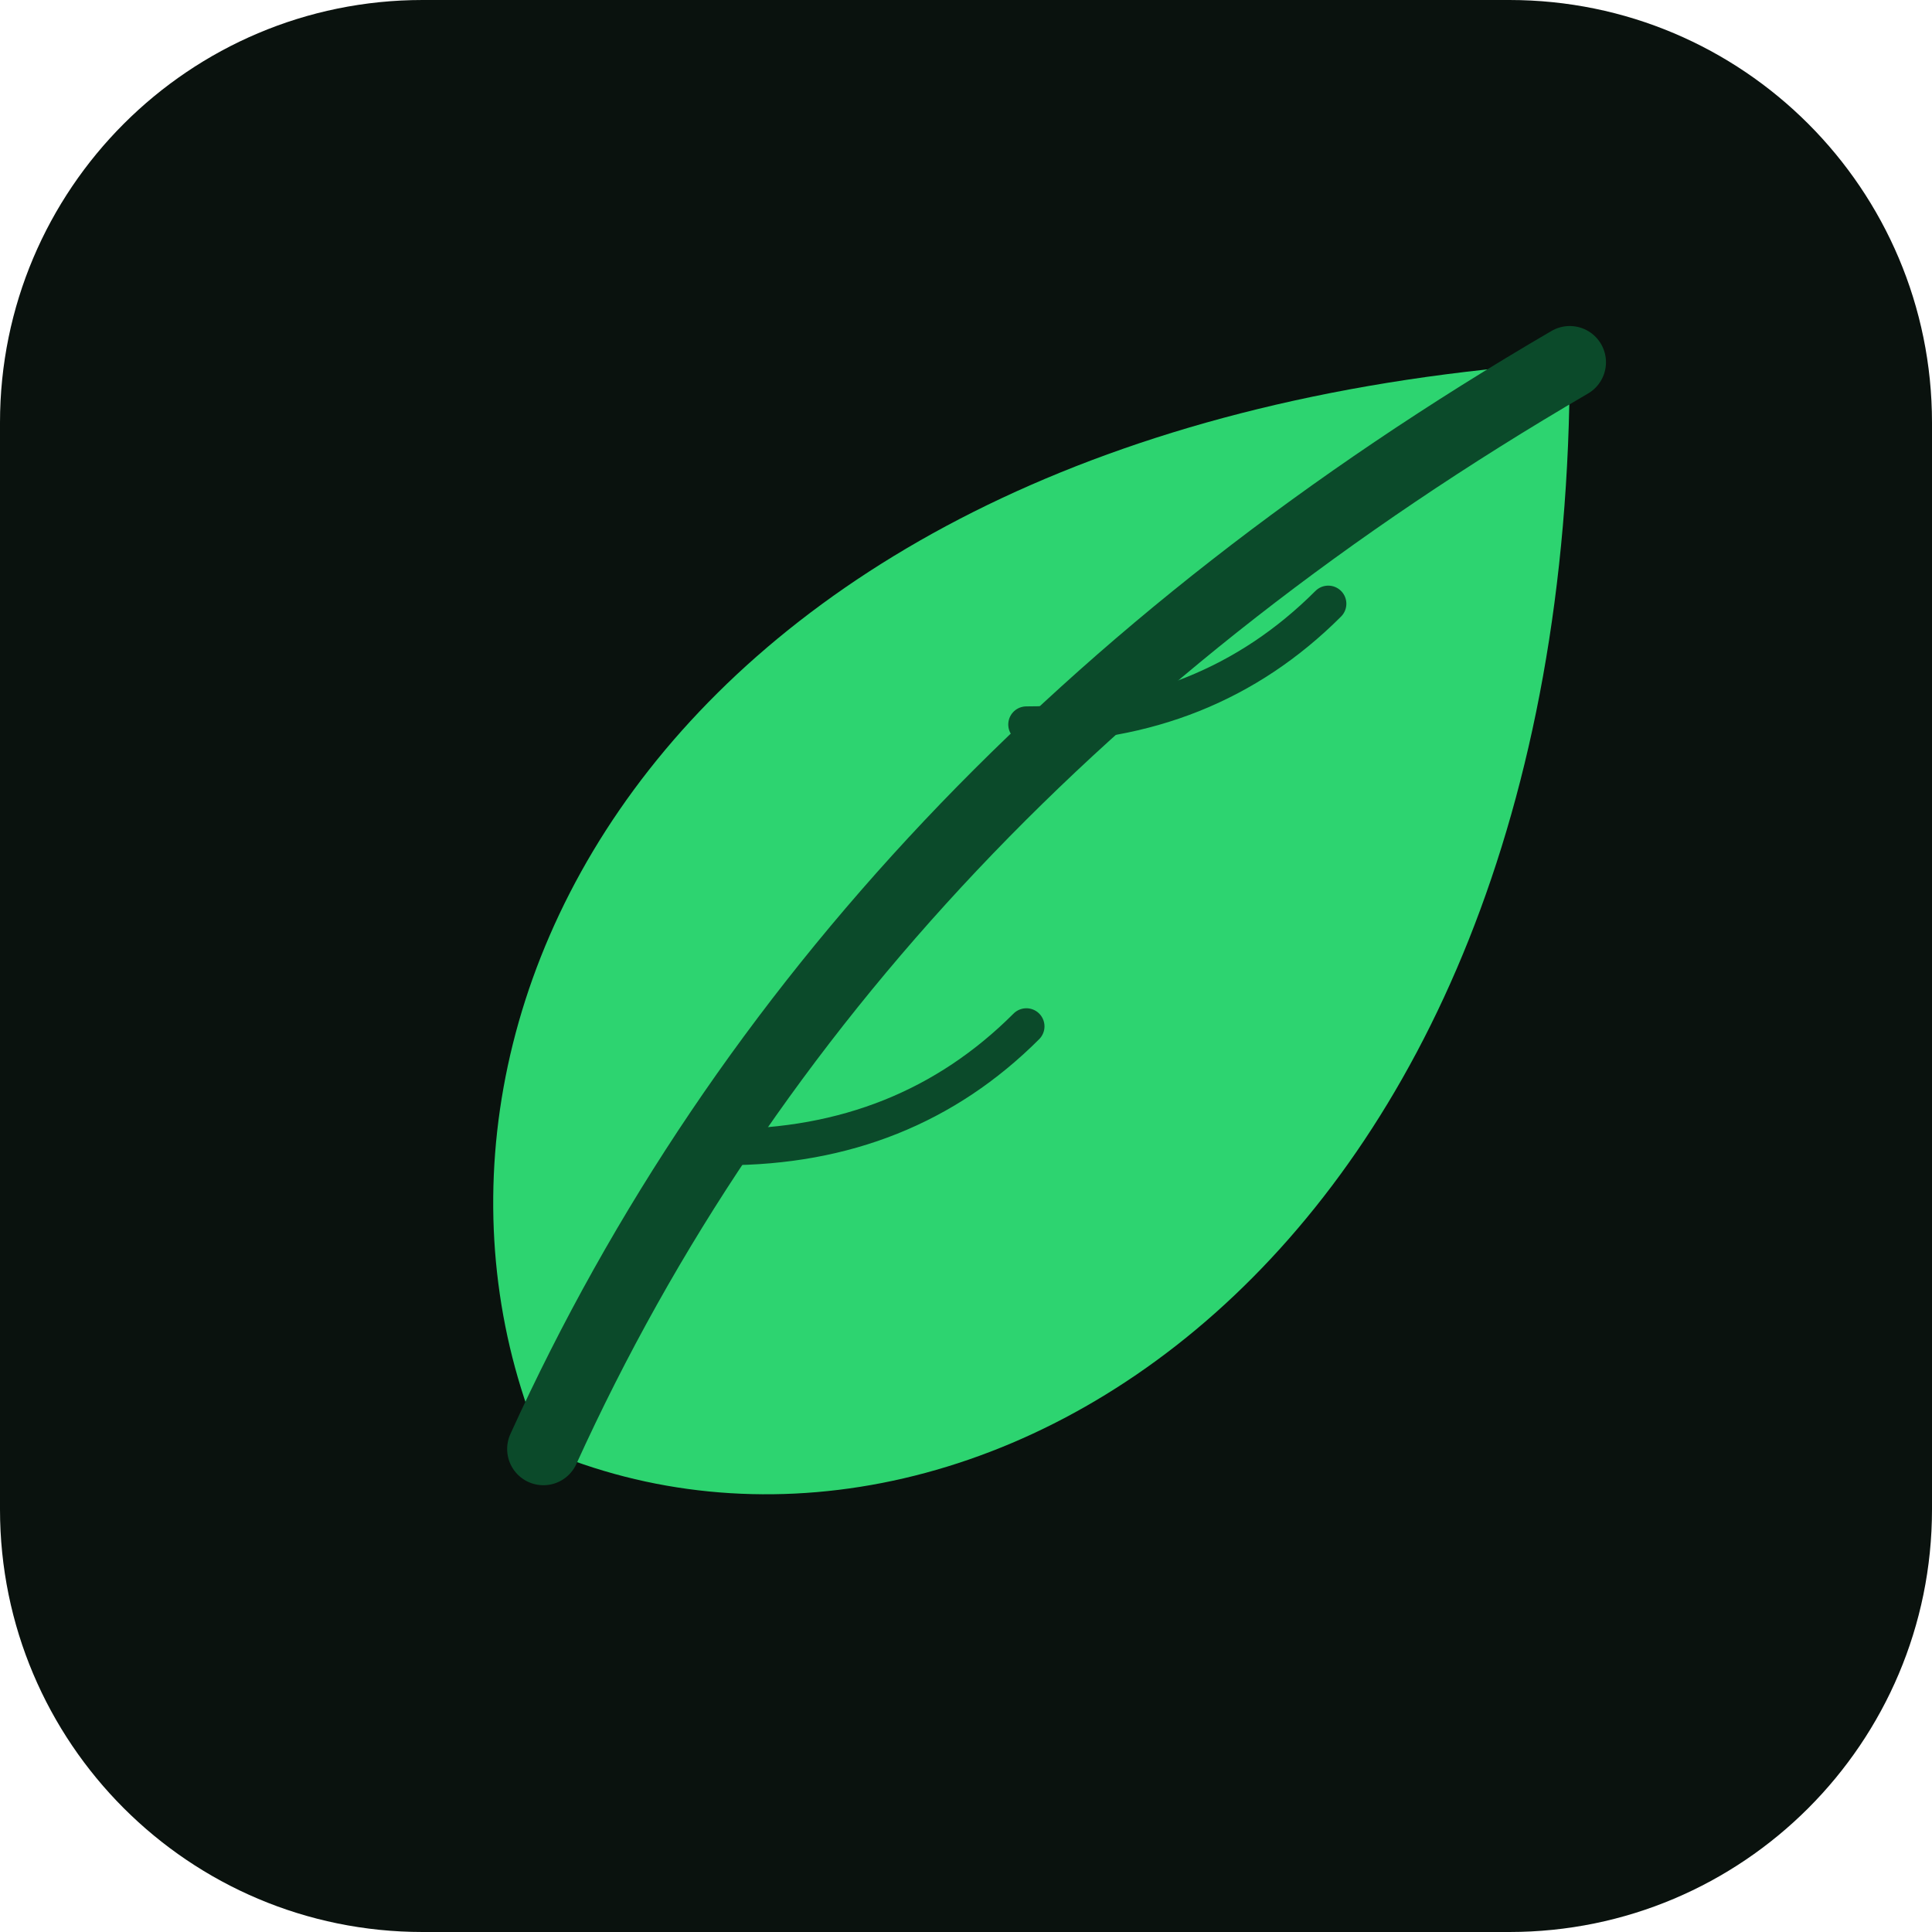
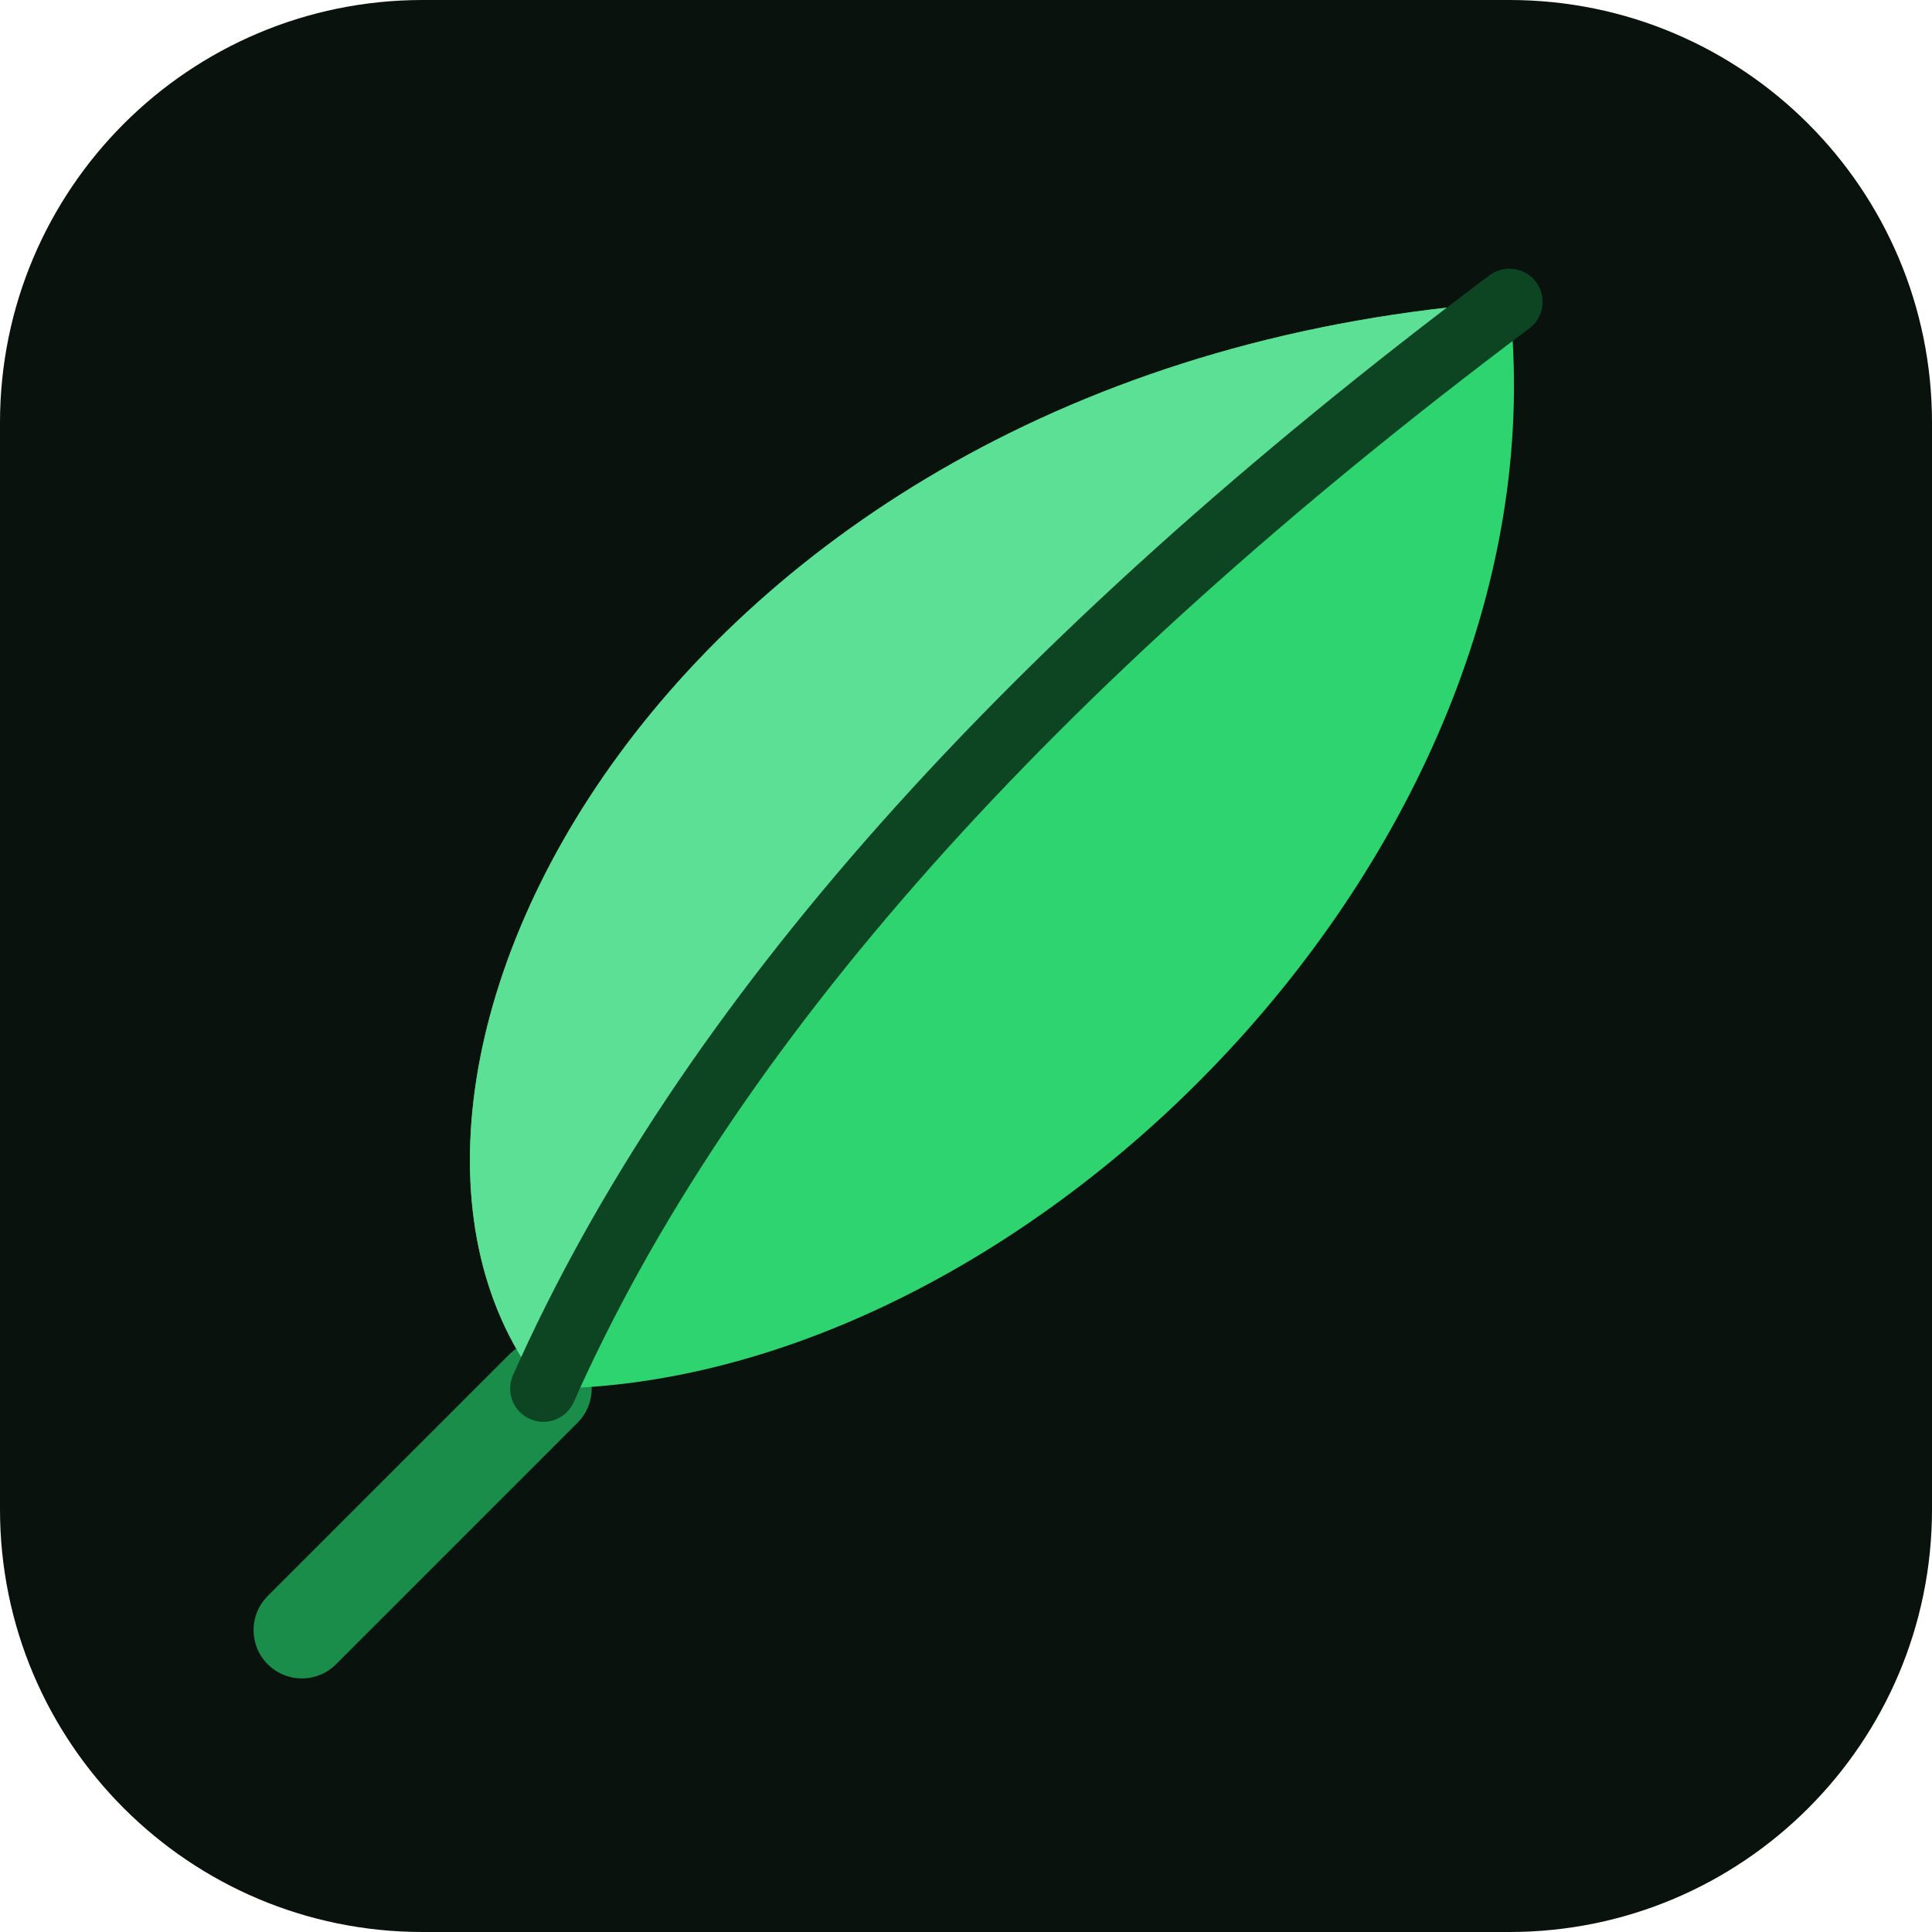
<svg xmlns="http://www.w3.org/2000/svg" viewBox="0 0 32 32" width="32" height="32">
  <rect width="32" height="32" rx="7" fill="#0a120e" />
-   <path d="M 9 24 C 6 17, 11 7, 26 6 C 26 21, 16 27, 9 24 Z" fill="#2dd470" />
-   <path d="M 9 24 Q 14 13, 26 6" stroke="#0b4a2a" stroke-width="1.2" fill="none" stroke-linecap="round" />
-   <path d="M 12 19 Q 15 19, 17 17" stroke="#0b4a2a" stroke-width="0.6" fill="none" stroke-linecap="round" />
-   <path d="M 17 12 Q 20 12, 22 10" stroke="#0b4a2a" stroke-width="0.6" fill="none" stroke-linecap="round" />
+   <path d="M 5 27 L 9 23" stroke="#1a8d4a" stroke-width="1.6" stroke-linecap="round" />
+   <path d="M 9 23 C 5 18, 11 6, 25 5 C 26 14, 17 23, 9 23 Z" fill="#2dd470" />
+   <path d="M 9 23 C 5 18, 11 6, 25 5 Q 17 9, 9 23 Z" fill="#5be095" />
+   <path d="M 9 23 Q 13 14, 25 5" stroke="#0d4422" stroke-width="1.1" fill="none" stroke-linecap="round" />
</svg>
